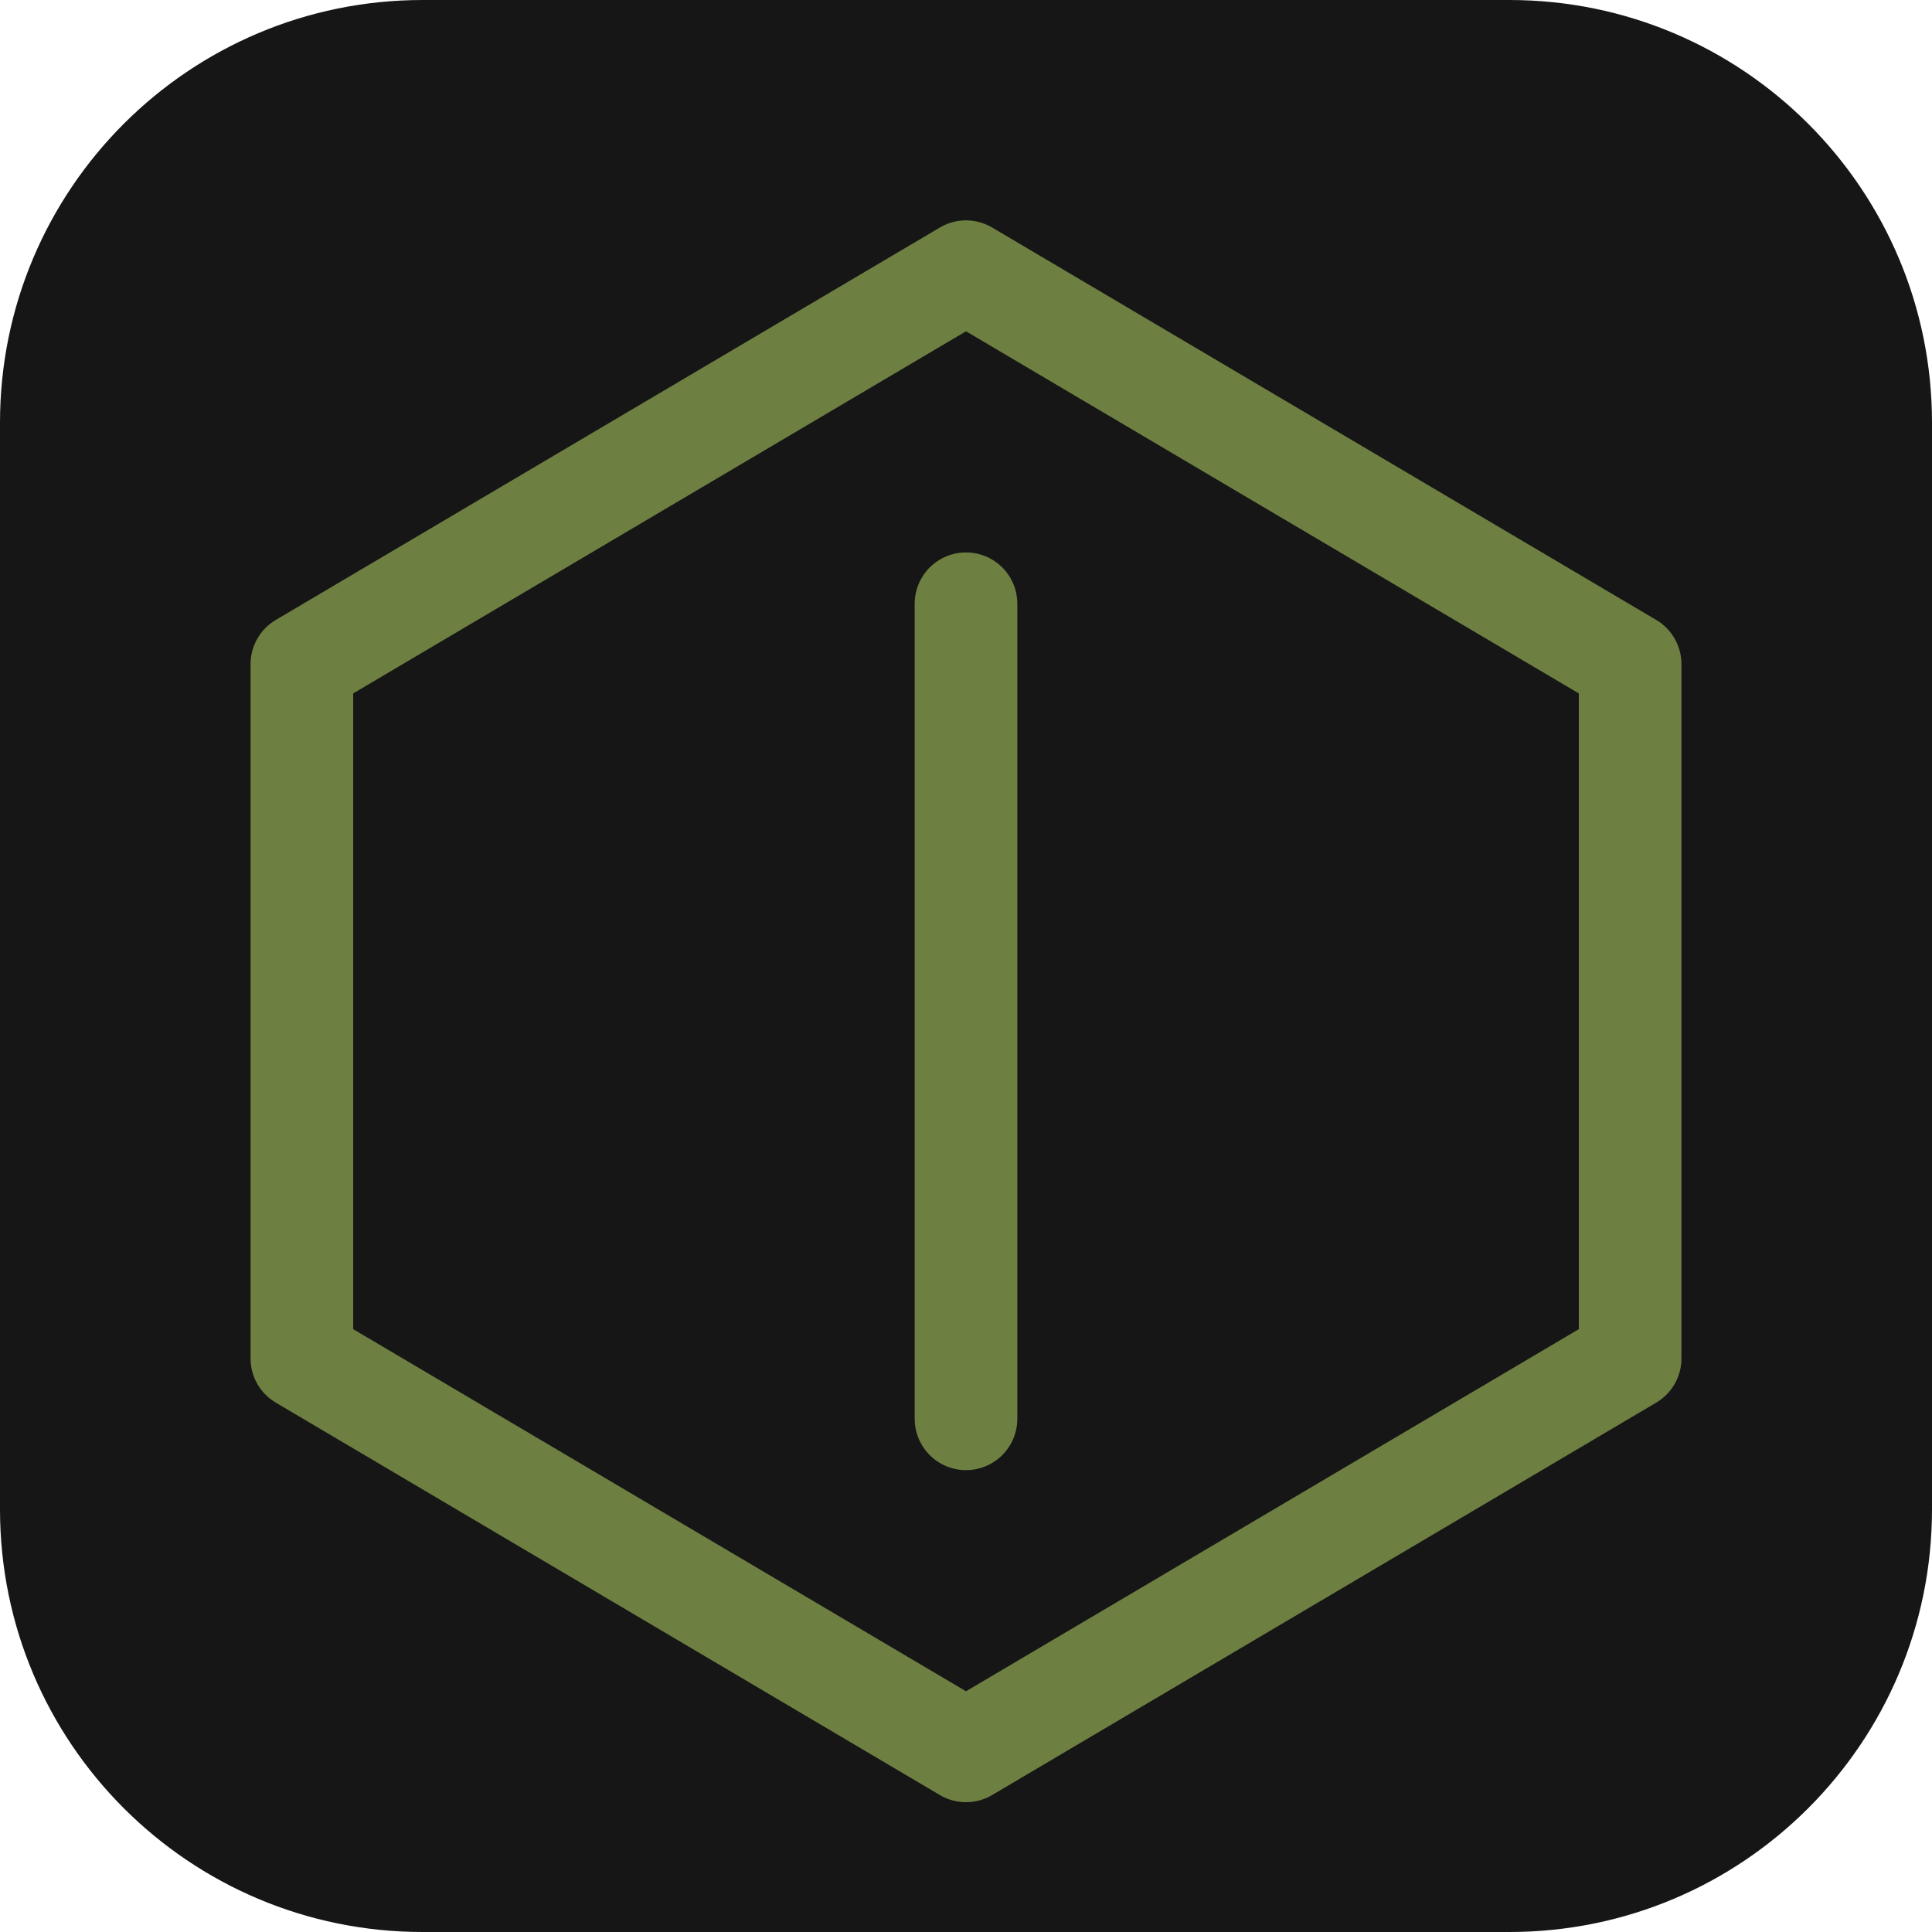
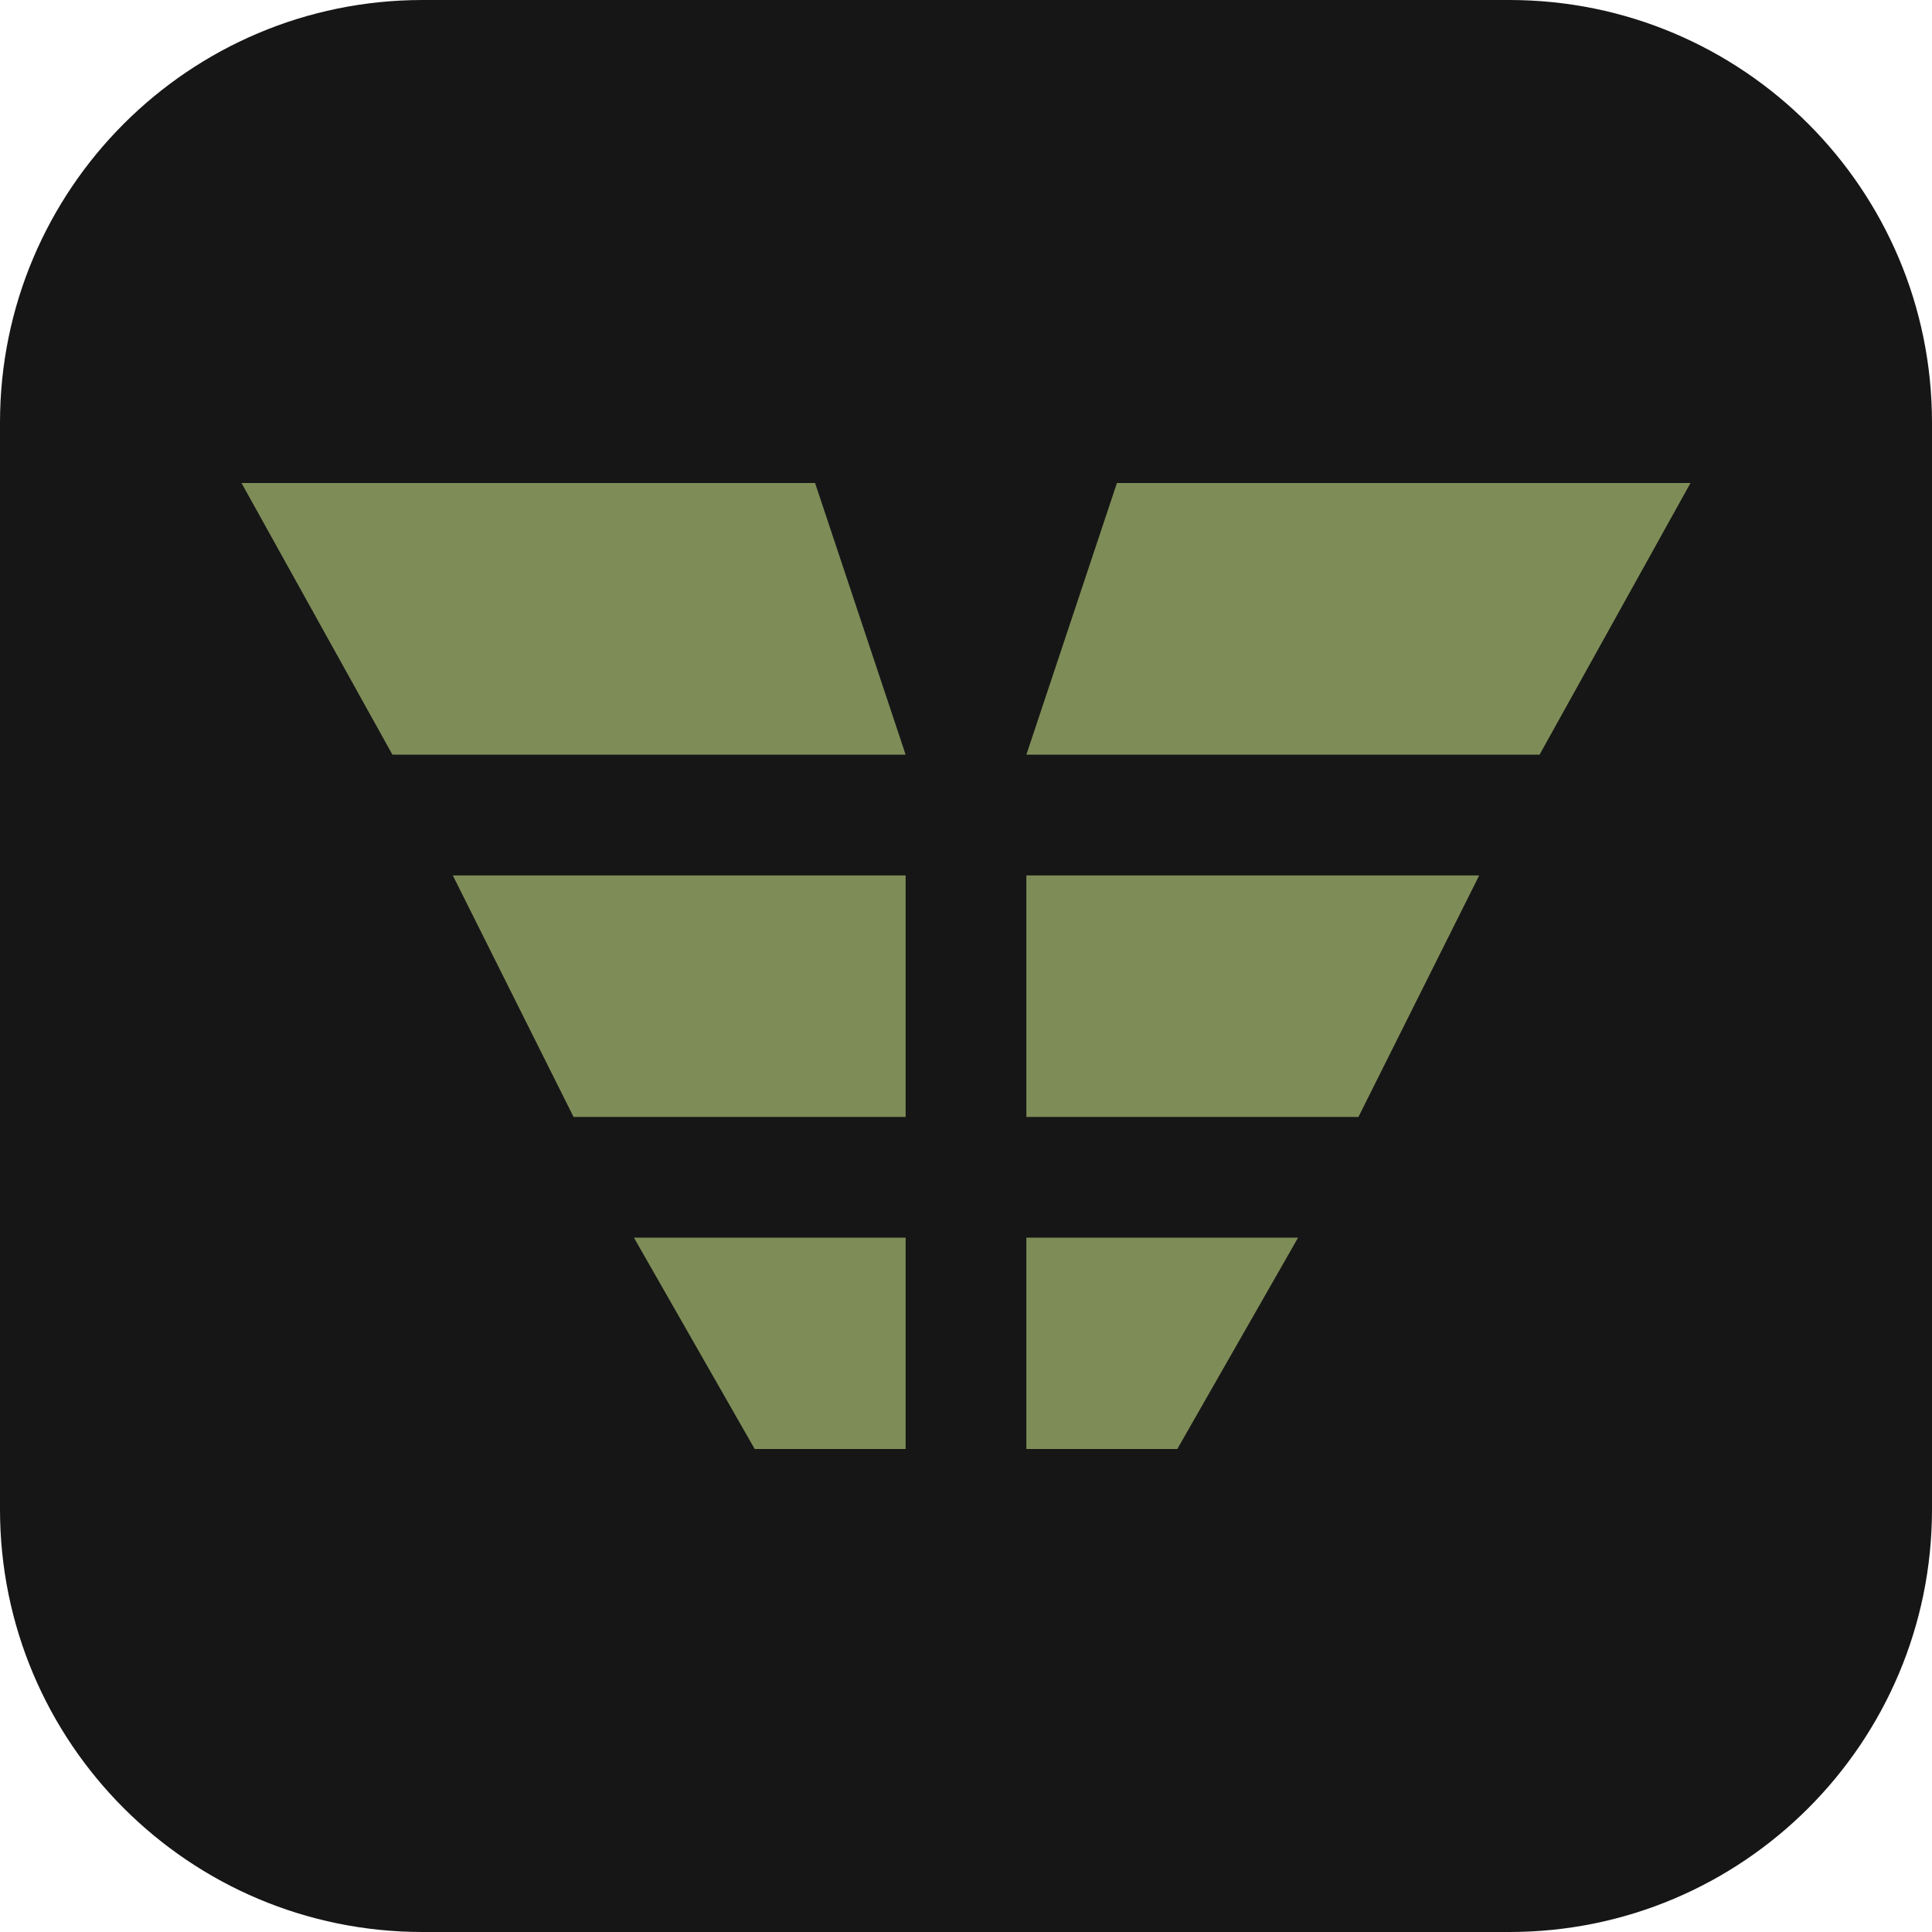
- <svg xmlns="http://www.w3.org/2000/svg" viewBox="0 0 32 32" role="img" aria-label="Rise Power">
+ <svg xmlns="http://www.w3.org/2000/svg" viewBox="0 0 32 32" role="img" aria-label="Rise Mission Power">
  <rect width="32" height="32" rx="7" fill="#161616" />
-   <polygon points="16,4.5 27,11 27,22.5 16,29 5,22.5 5,11" fill="none" stroke="#6e7f42" stroke-width="1.7" stroke-linejoin="round" />
-   <line x1="16" y1="10" x2="16" y2="23.5" stroke="#6e7f42" stroke-width="1.7" stroke-linecap="round" />
+   <g fill="#7e8d57">
+     <polygon points="4,8 13.5,8 15,12.5 6.5,12.5" />
+     <polygon points="7.5,14.5 15,14.5 15,18.5 9.5,18.5" />
+     <polygon points="10.5,20.5 15,20.5 15,24 12.5,24" />
+     <polygon points="18.5,8 28,8 25.5,12.5 17,12.5" />
+     <polygon points="17,14.5 24.5,14.5 22.5,18.5 17,18.5" />
+     <polygon points="17,20.5 21.5,20.5 19.5,24 17,24" />
+   </g>
</svg>
